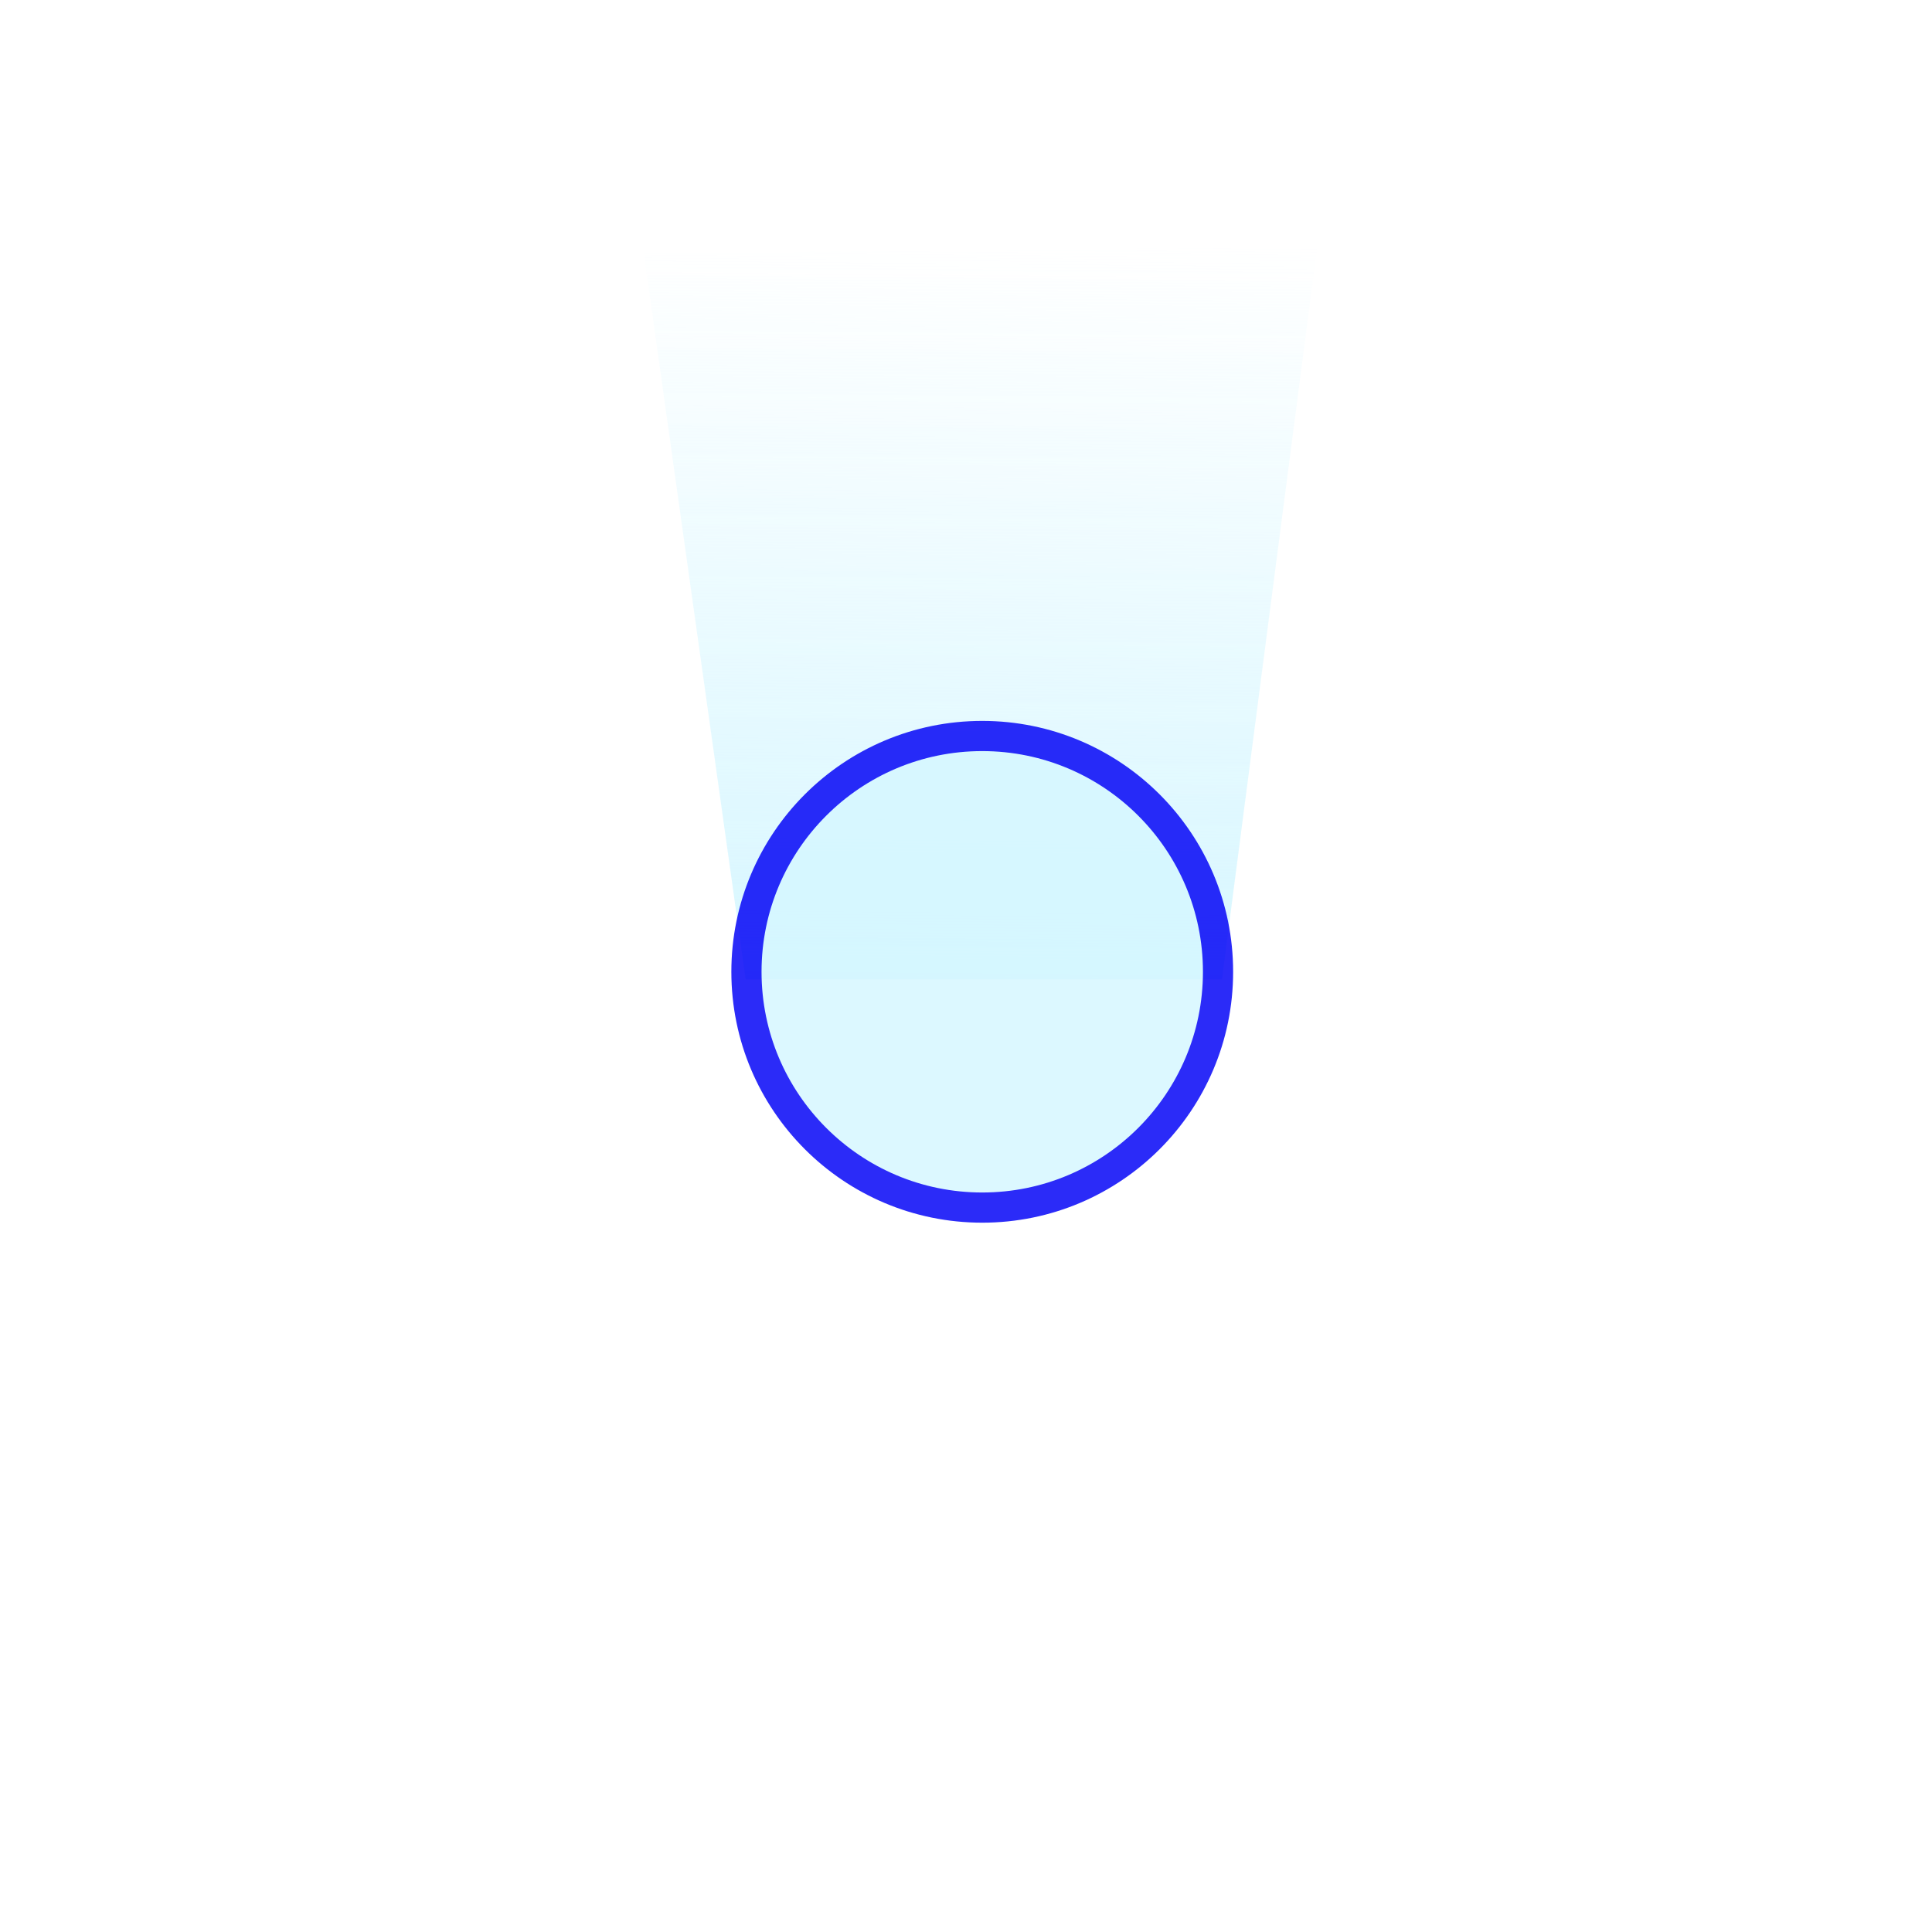
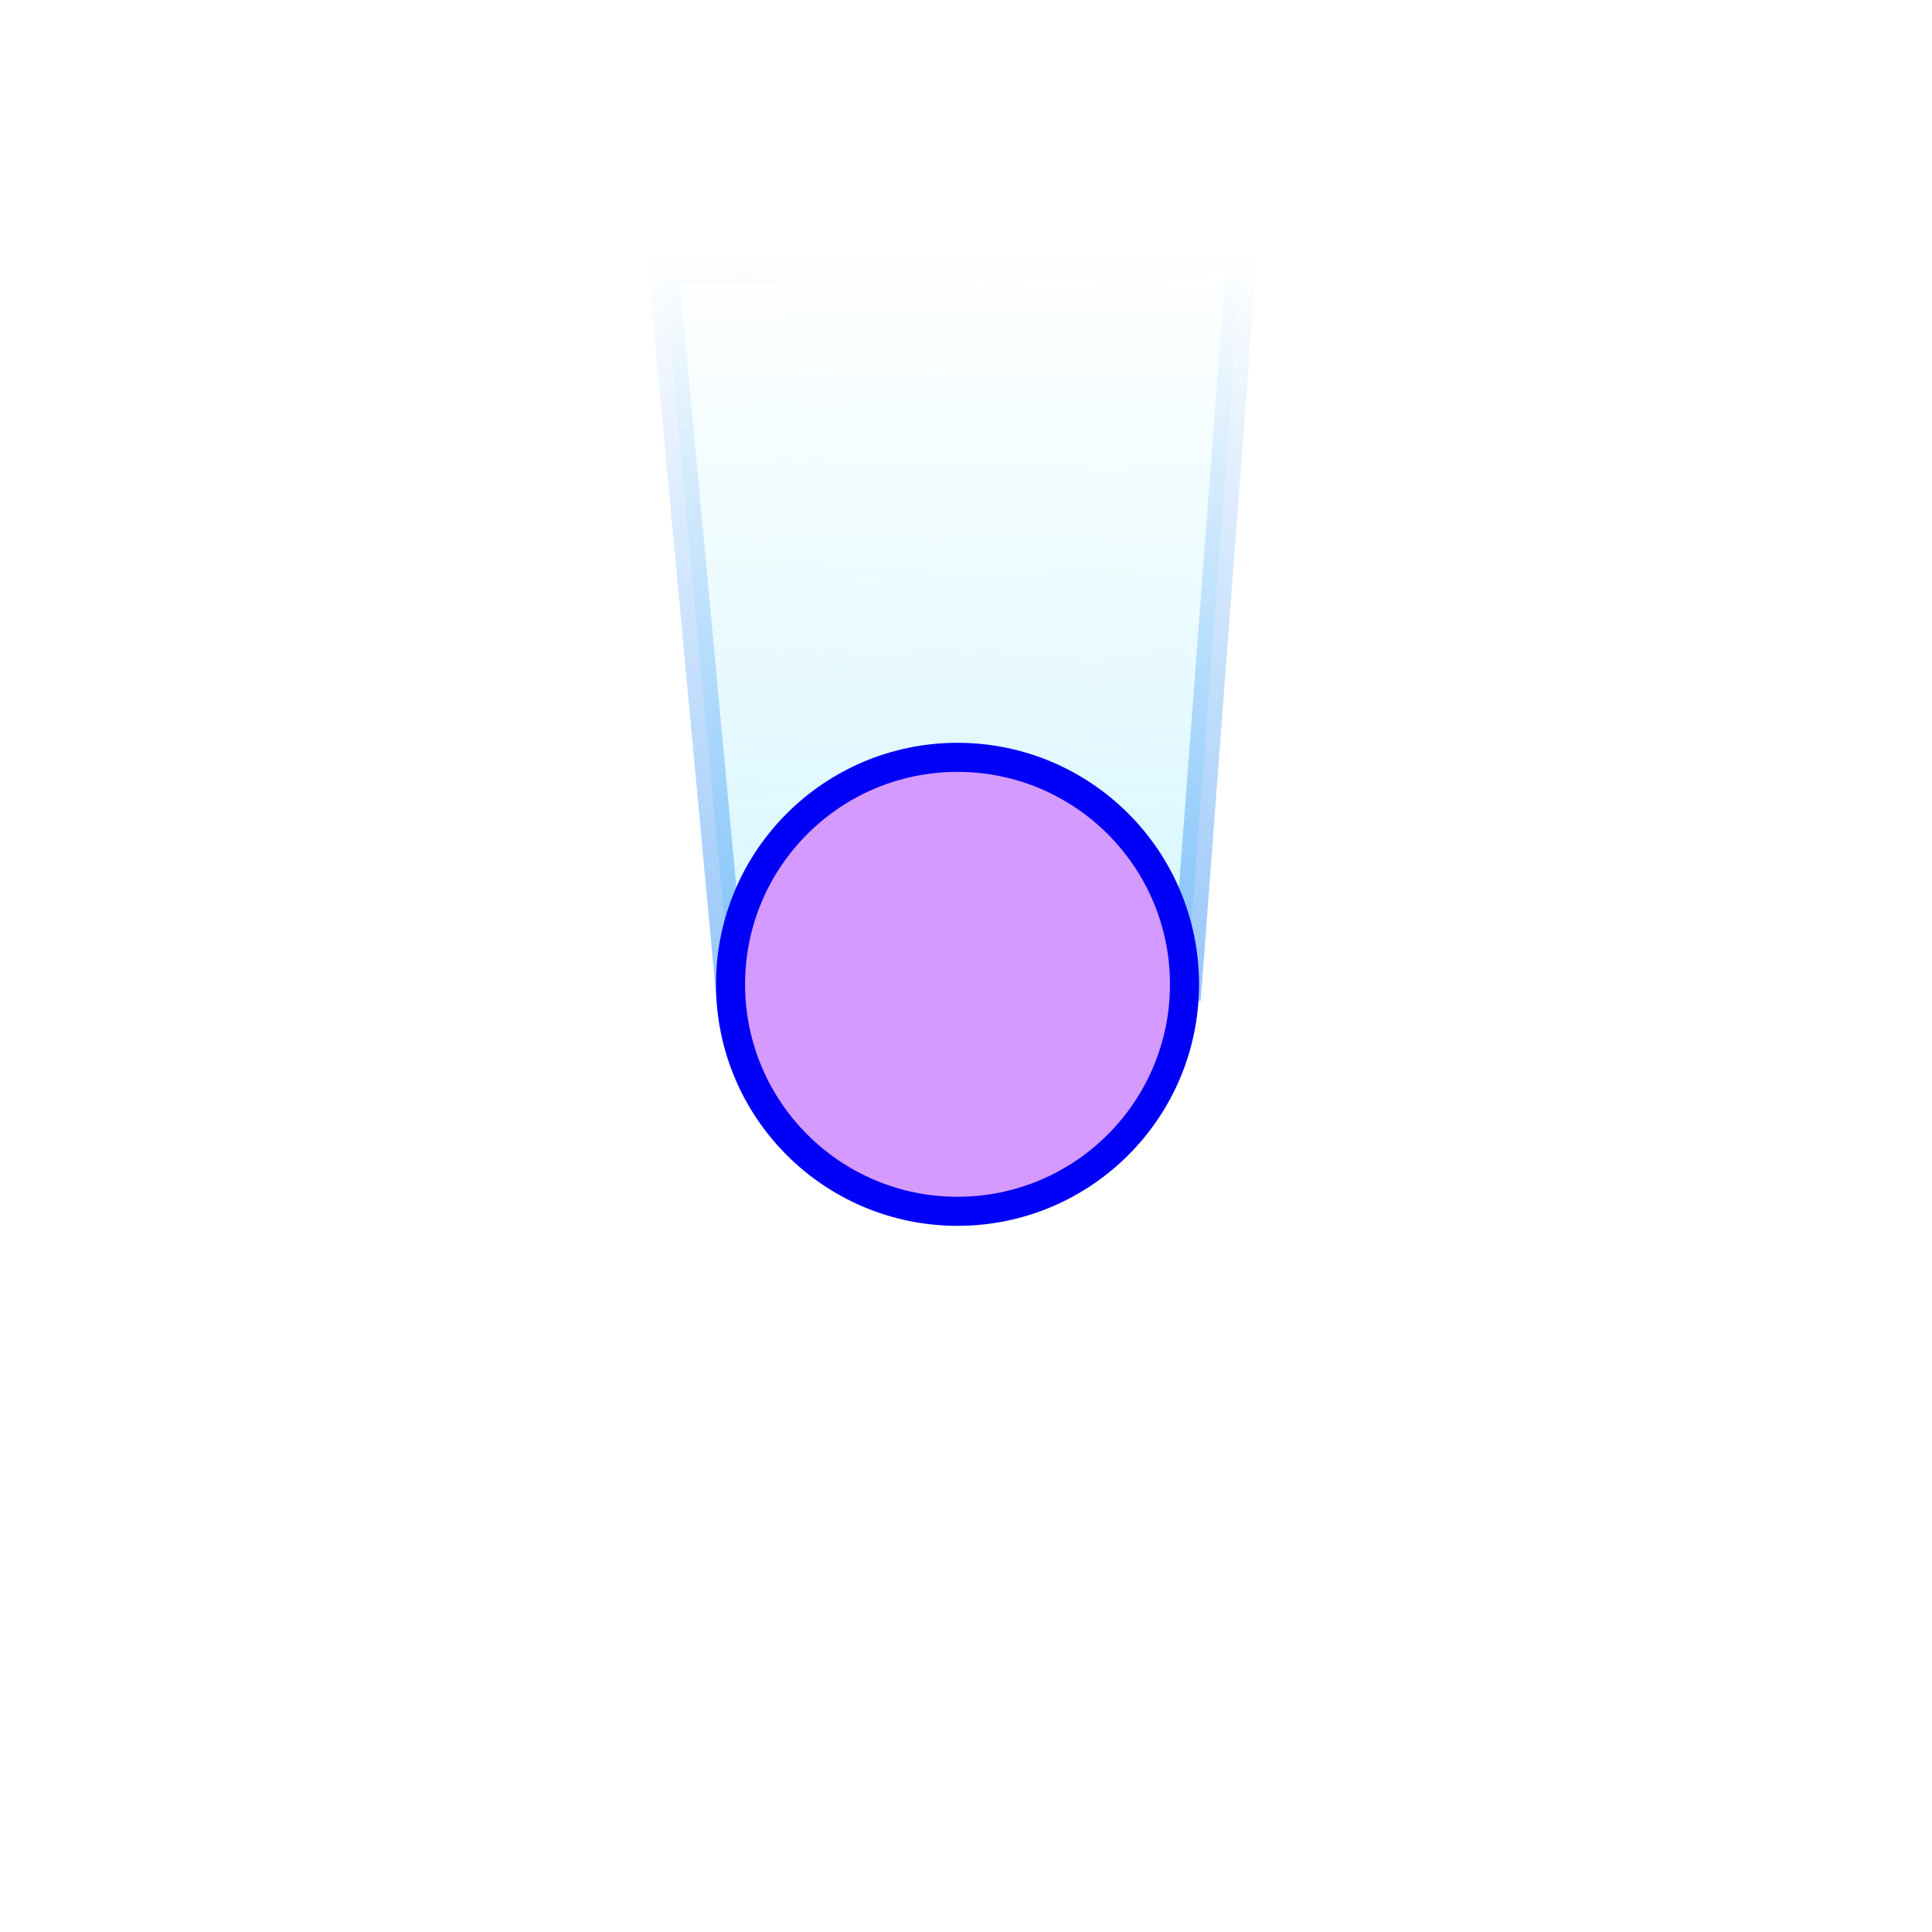
<svg xmlns="http://www.w3.org/2000/svg" xmlns:ns1="http://www.openswatchbook.org/uri/2009/osb" xmlns:xlink="http://www.w3.org/1999/xlink" width="64" height="64" viewBox="0 0 64 64" id="svg2" version="1.1">
  <defs id="defs4">
+     <linearGradient id="linearGradient4159">
+       <stop style="stop-color:#0074f2;stop-opacity:1;" offset="0" id="stop4161" />
+       <stop style="stop-color:#0074f2;stop-opacity:0;" offset="1" id="stop4163" />
+     </linearGradient>
    <linearGradient id="linearGradient4380">
      <stop style="stop-color:#d5f6ff;stop-opacity:1;" offset="0" id="stop4382" />
      <stop style="stop-color:#d5f6ff;stop-opacity:0;" offset="1" id="stop4384" />
    </linearGradient>
    <linearGradient id="linearGradient4142" ns1:paint="gradient">
      <stop style="stop-color:#d5f6ff;stop-opacity:1;" offset="0" id="stop4144" />
      <stop style="stop-color:#d5f6ff;stop-opacity:0.588" offset="1" id="stop4146" />
    </linearGradient>
-     <linearGradient xlink:href="#linearGradient4380" id="linearGradient4386" x1="46.899" y1="999.751" x2="47.116" y2="975.376" gradientUnits="userSpaceOnUse" gradientTransform="translate(-14.68988,21.00109)" />
+     <linearGradient xlink:href="#linearGradient4380" id="linearGradient4386" x1="47.013" y1="1000.637" x2="47.116" y2="975.376" gradientUnits="userSpaceOnUse" gradientTransform="matrix(0.9560976,0,0,0.9820628,-13.10863,38.93476)" />
+     <linearGradient xlink:href="#linearGradient4159" id="linearGradient4165" x1="31.84" y1="1021.623" x2="31.939" y2="996.816" gradientUnits="userSpaceOnUse" />
  </defs>
  <g id="layer1" transform="translate(0,-988.3622)" style="display:inline;opacity:1">
-     <path style="opacity:0.95;fill:url(#linearGradient4386);fill-opacity:1;fill-rule:evenodd;stroke:none;stroke-width:1px;stroke-linecap:butt;stroke-linejoin:miter;stroke-opacity:1" d="m 24.701,1020.806 -3.373,-24.048 22.307,-0.218 -3.156,24.266 z" id="path4140" />
+     <path style="opacity:1;fill:url(#linearGradient4386);fill-opacity:1;fill-rule:evenodd;stroke:url(#linearGradient4165);stroke-width:1px;stroke-linecap:butt;stroke-linejoin:miter;stroke-opacity:0.41" d="m 24.226,1021.35 -2.246,-24.052 19.151,-0.431 -1.82,24.157 z" id="path4140" />
  </g>
-   <g id="layer2" style="display:inline" transform="translate(0,-36)">
-     <circle style="opacity:0.83;fill:#d5f6ff;stroke:#0000f6;stroke-width:1;stroke-miterlimit:4;stroke-dasharray:none;stroke-opacity:1" id="path4136" cx="32.538" cy="68.192" r="7.811" />
+   <g id="layer2" style="display:none" transform="translate(0,-36)">
+     <circle style="opacity:1;fill:#d5ecff;fill-opacity:1;stroke:#0000f6;stroke-width:0.963;stroke-miterlimit:4;stroke-dasharray:none;stroke-opacity:1" id="path4136" cx="31.683" cy="68.504" r="7.519" />
+   </g>
+   <g id="layer3" style="display:inline">
+     <circle style="display:inline;opacity:1;fill:#d59aff;fill-opacity:1;stroke:#0000f6;stroke-width:0.963;stroke-miterlimit:4;stroke-dasharray:none;stroke-opacity:1" id="path4136-3" cx="31.719" cy="32.607" r="7.519" />
  </g>
</svg>
